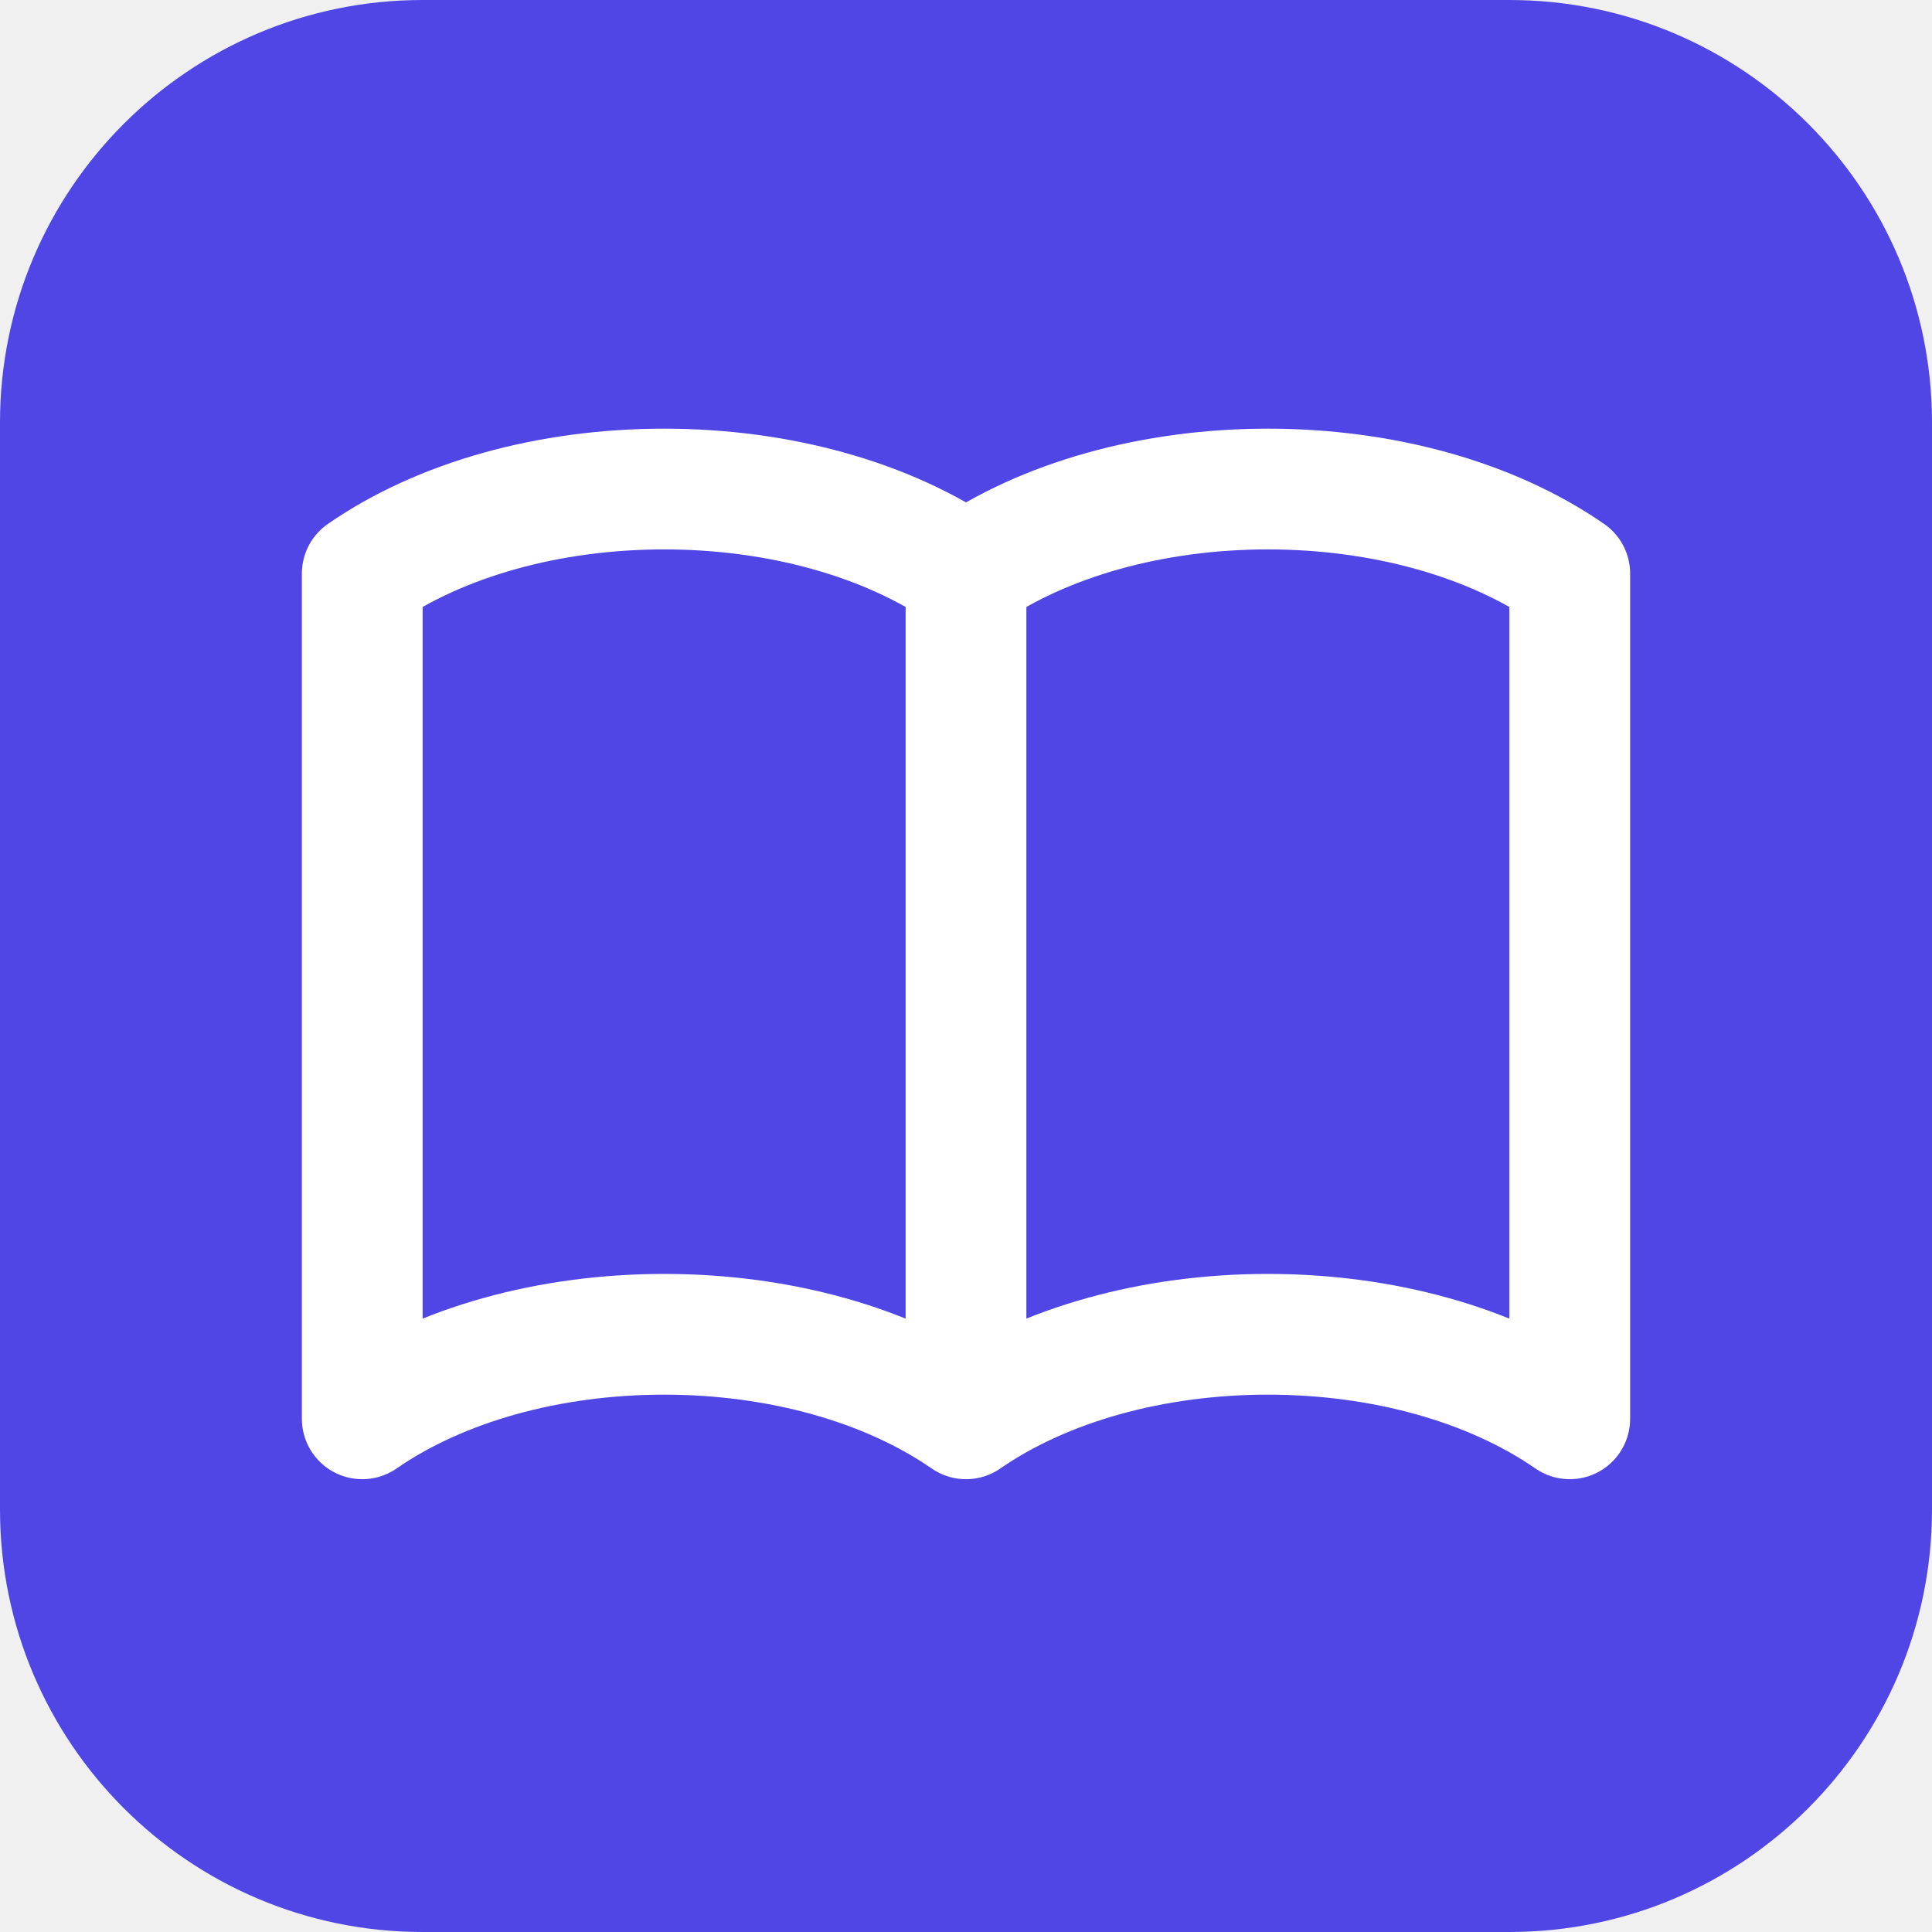
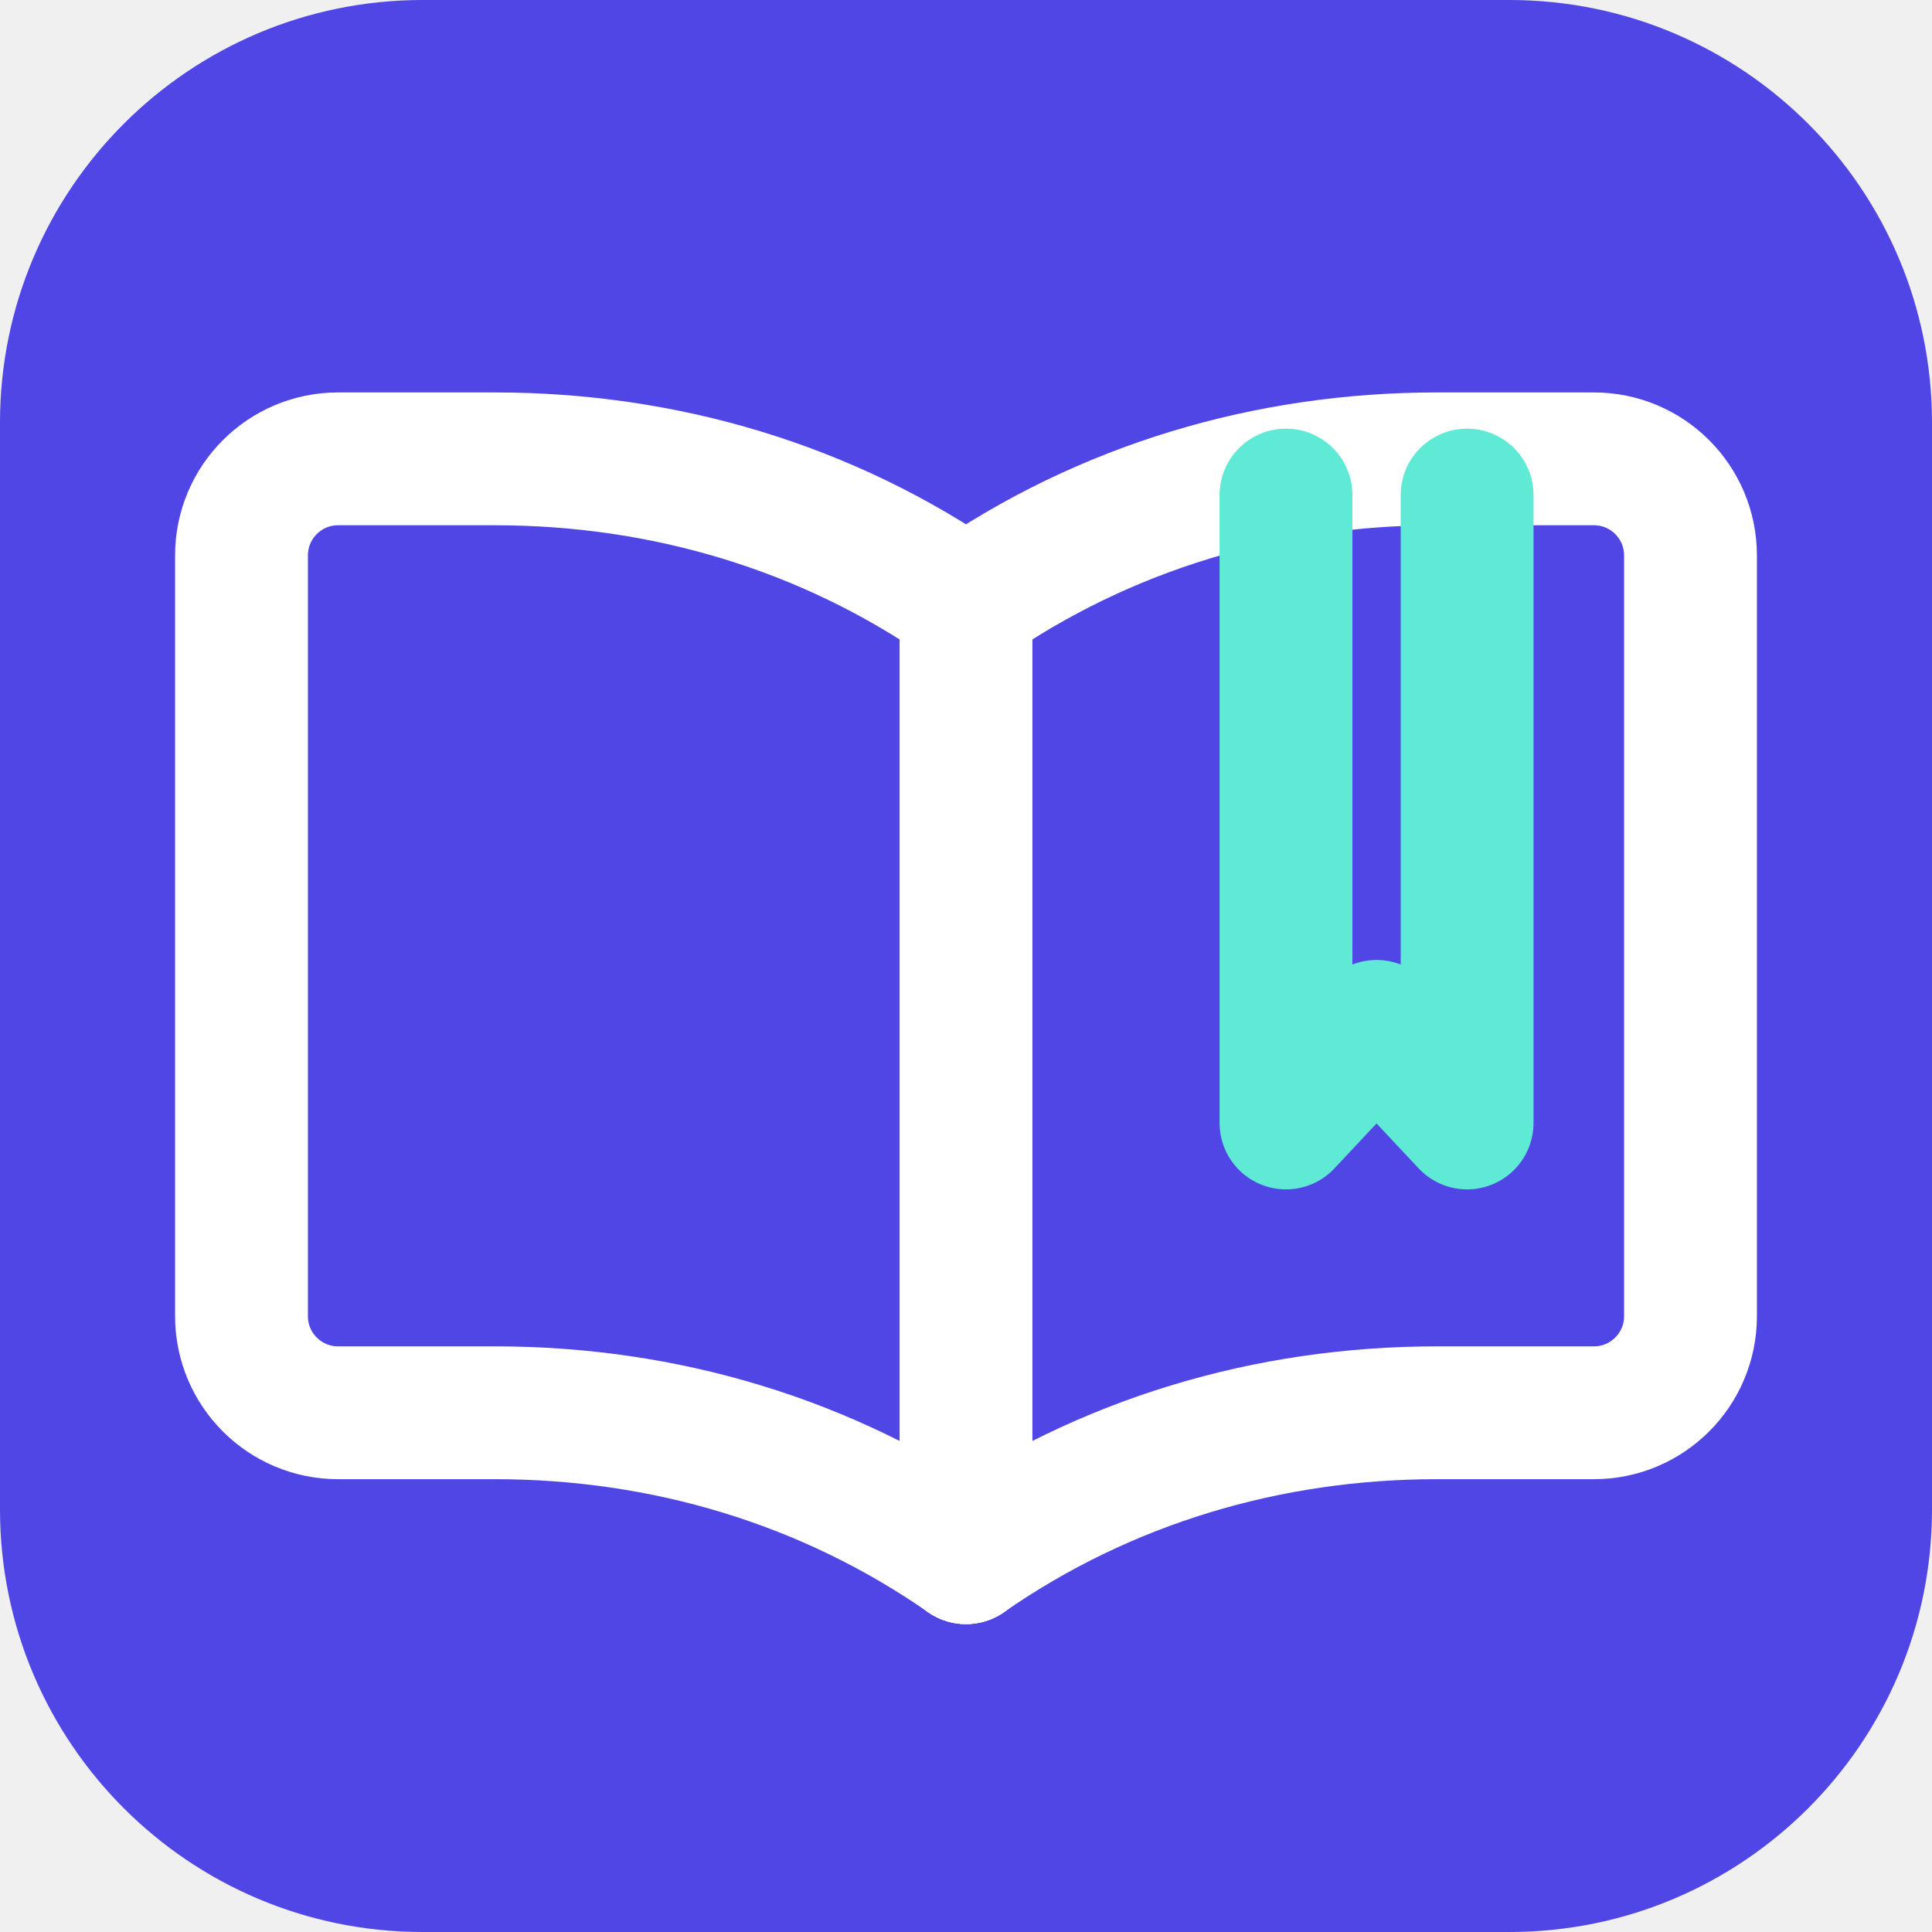
<svg xmlns="http://www.w3.org/2000/svg" viewBox="0 0 32 32">
  <rect width="32" height="32" rx="7" fill="#4f46e5" />
-   <path d="M16 9.5v14M16 9.5C14.7 8.6 12.9 8.1 11 8.1S7.3 8.6 6 9.5v14c1.3-.9 3.1-1.4 5-1.4s3.7.5 5 1.4m0-14c1.3-.9 3.1-1.4 5-1.4s3.7.5 5 1.4v14c-1.3-.9-3.1-1.4-5-1.4s-3.7.5-5 1.4" fill="none" stroke="#fff" stroke-width="2" stroke-linecap="round" stroke-linejoin="round" />
+   <g fill="none" stroke-width="2.2" stroke-linecap="round" stroke-linejoin="round">
+     <path d="M16 10C13.7 8.4 11 7.6 8.2 7.6H5.6A1.6 1.6 0 004 9.2v12.6a1.6 1.6 0 001.6 1.6h2.6c2.8 0 5.5.8 7.8 2.4" stroke="#fff" />
+     <path d="M16 10c2.3-1.6 5-2.4 7.8-2.4h2.6A1.6 1.6 0 0128 9.2v12.6a1.6 1.6 0 01-1.6 1.6h-2.6c-2.8 0-5.5.8-7.8 2.4" stroke="#fff" />
+     <path d="M16 10v15.8" stroke="#fff" />
+     <path d="M21.3 8.2v10.4l1.5-1.6 1.5 1.6V8.2" stroke="#5eead4" />
+   </g>
</svg>
